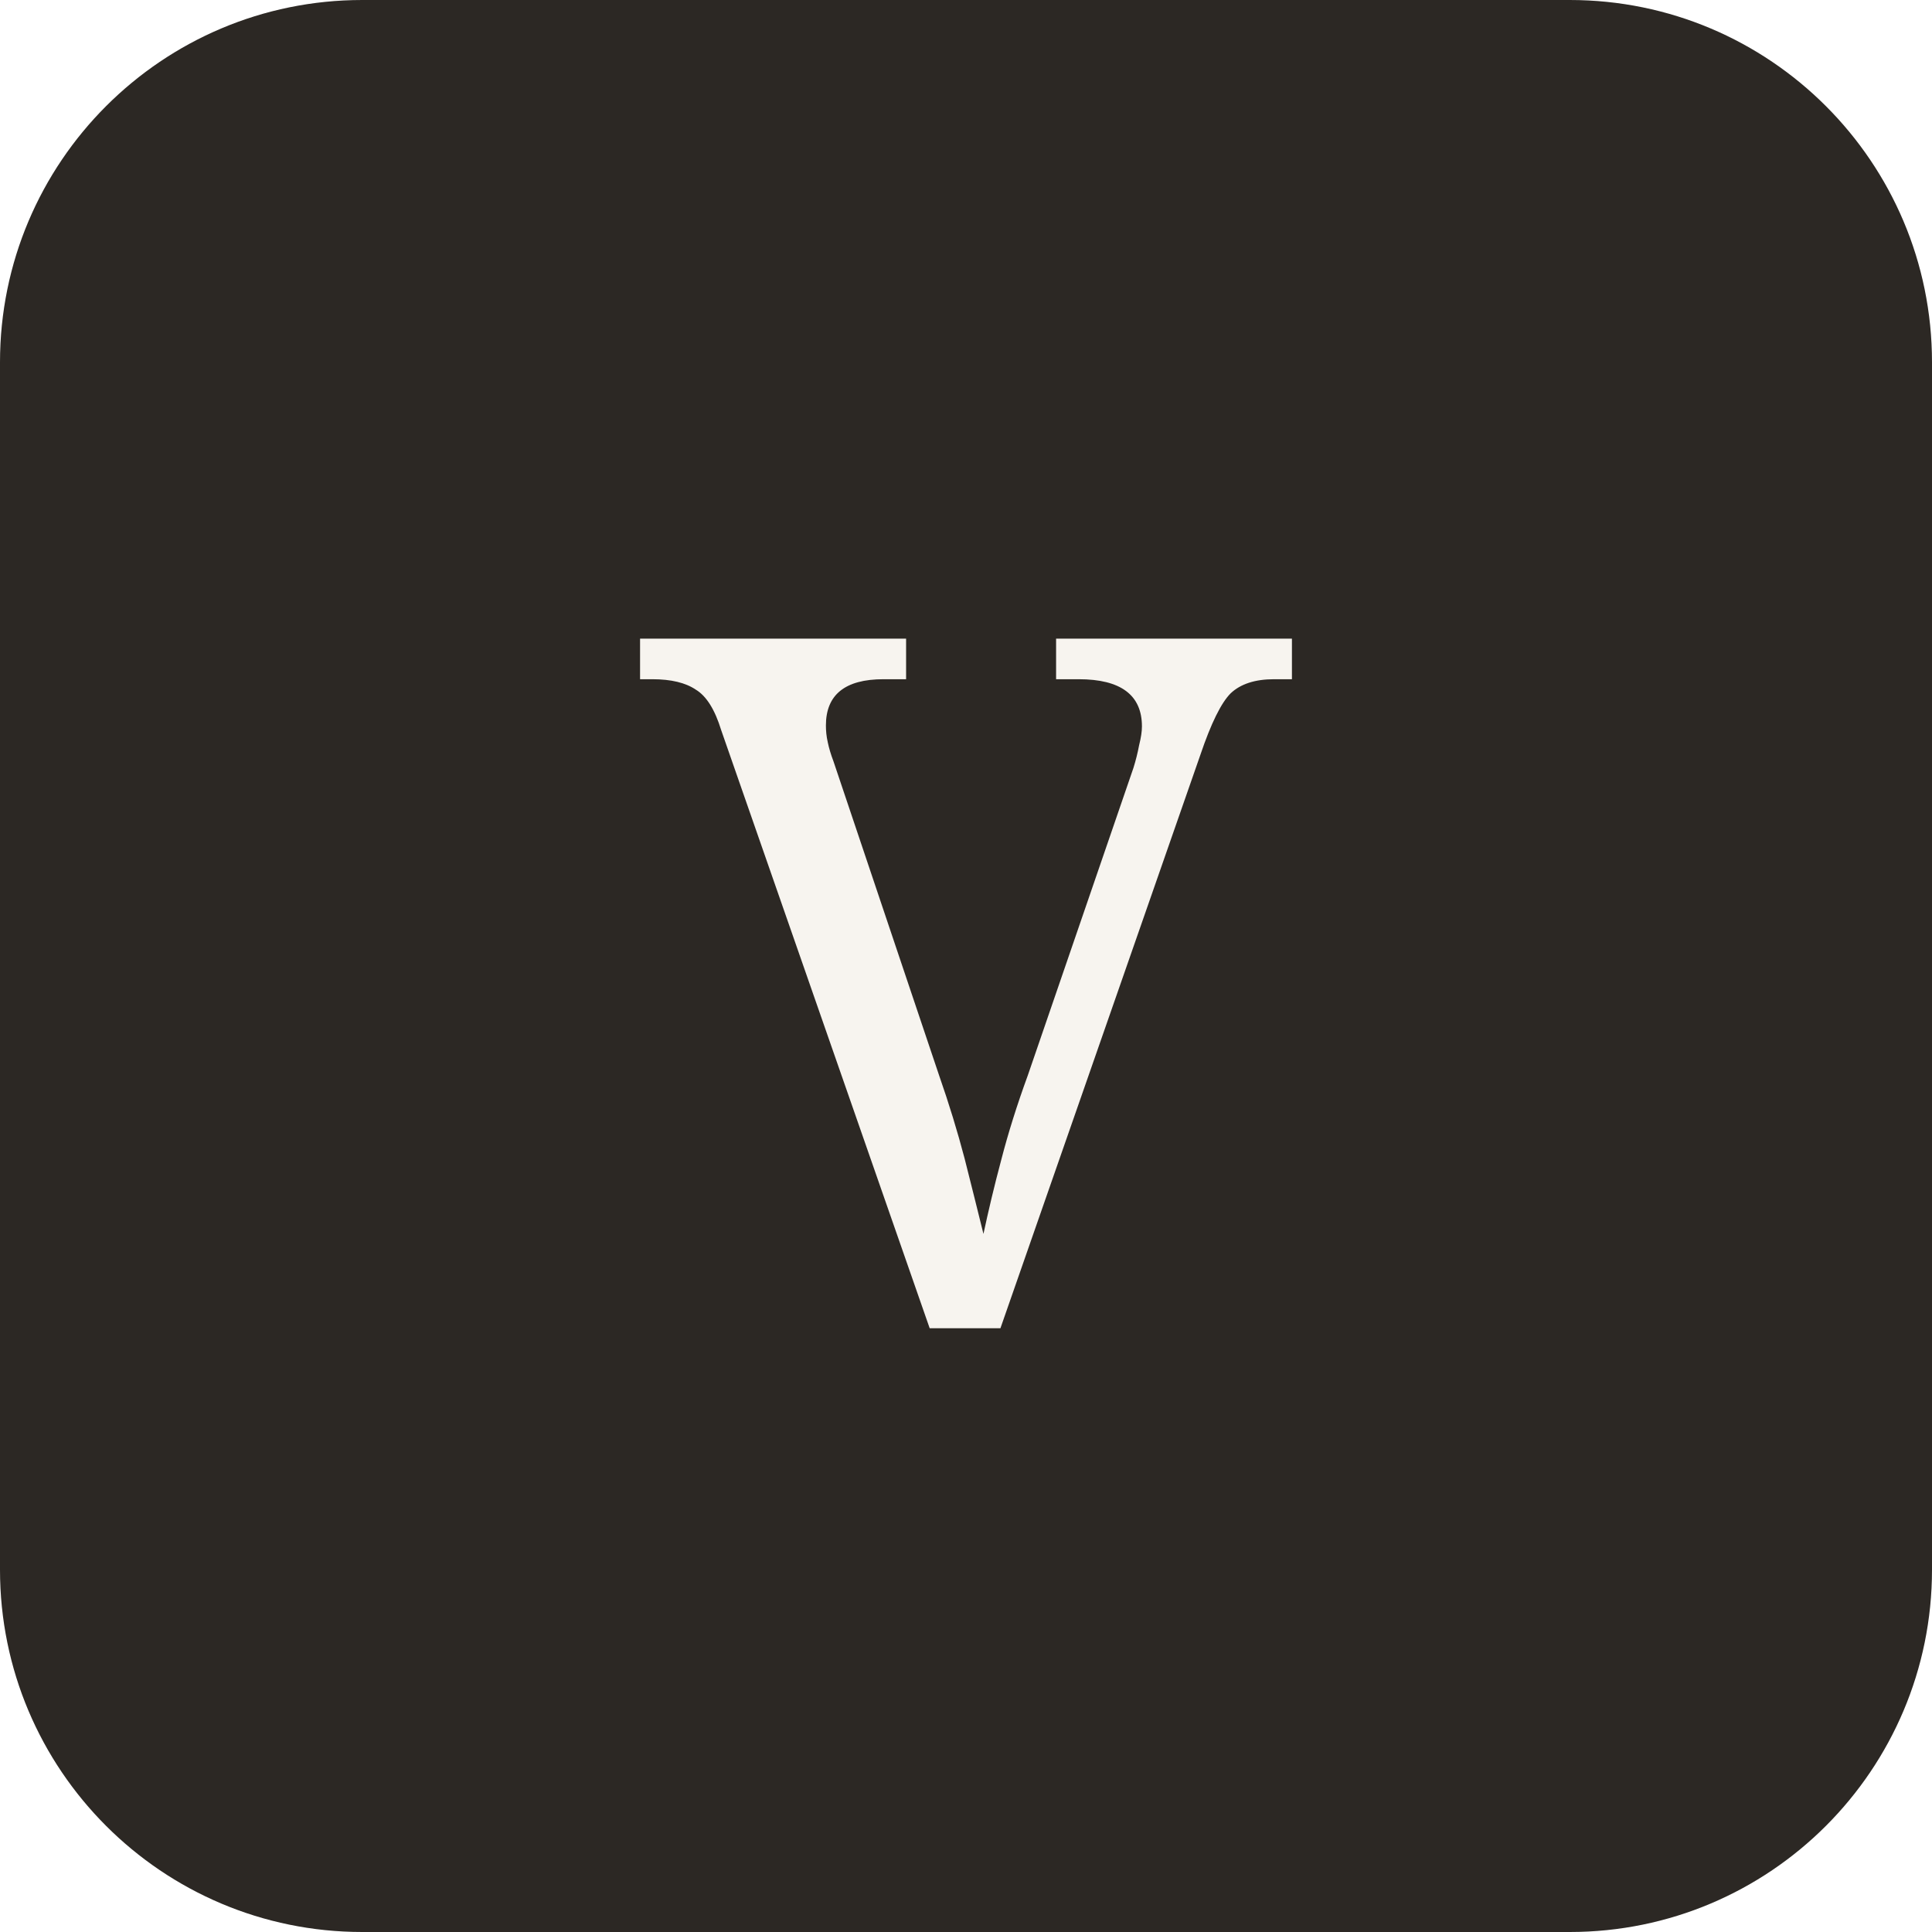
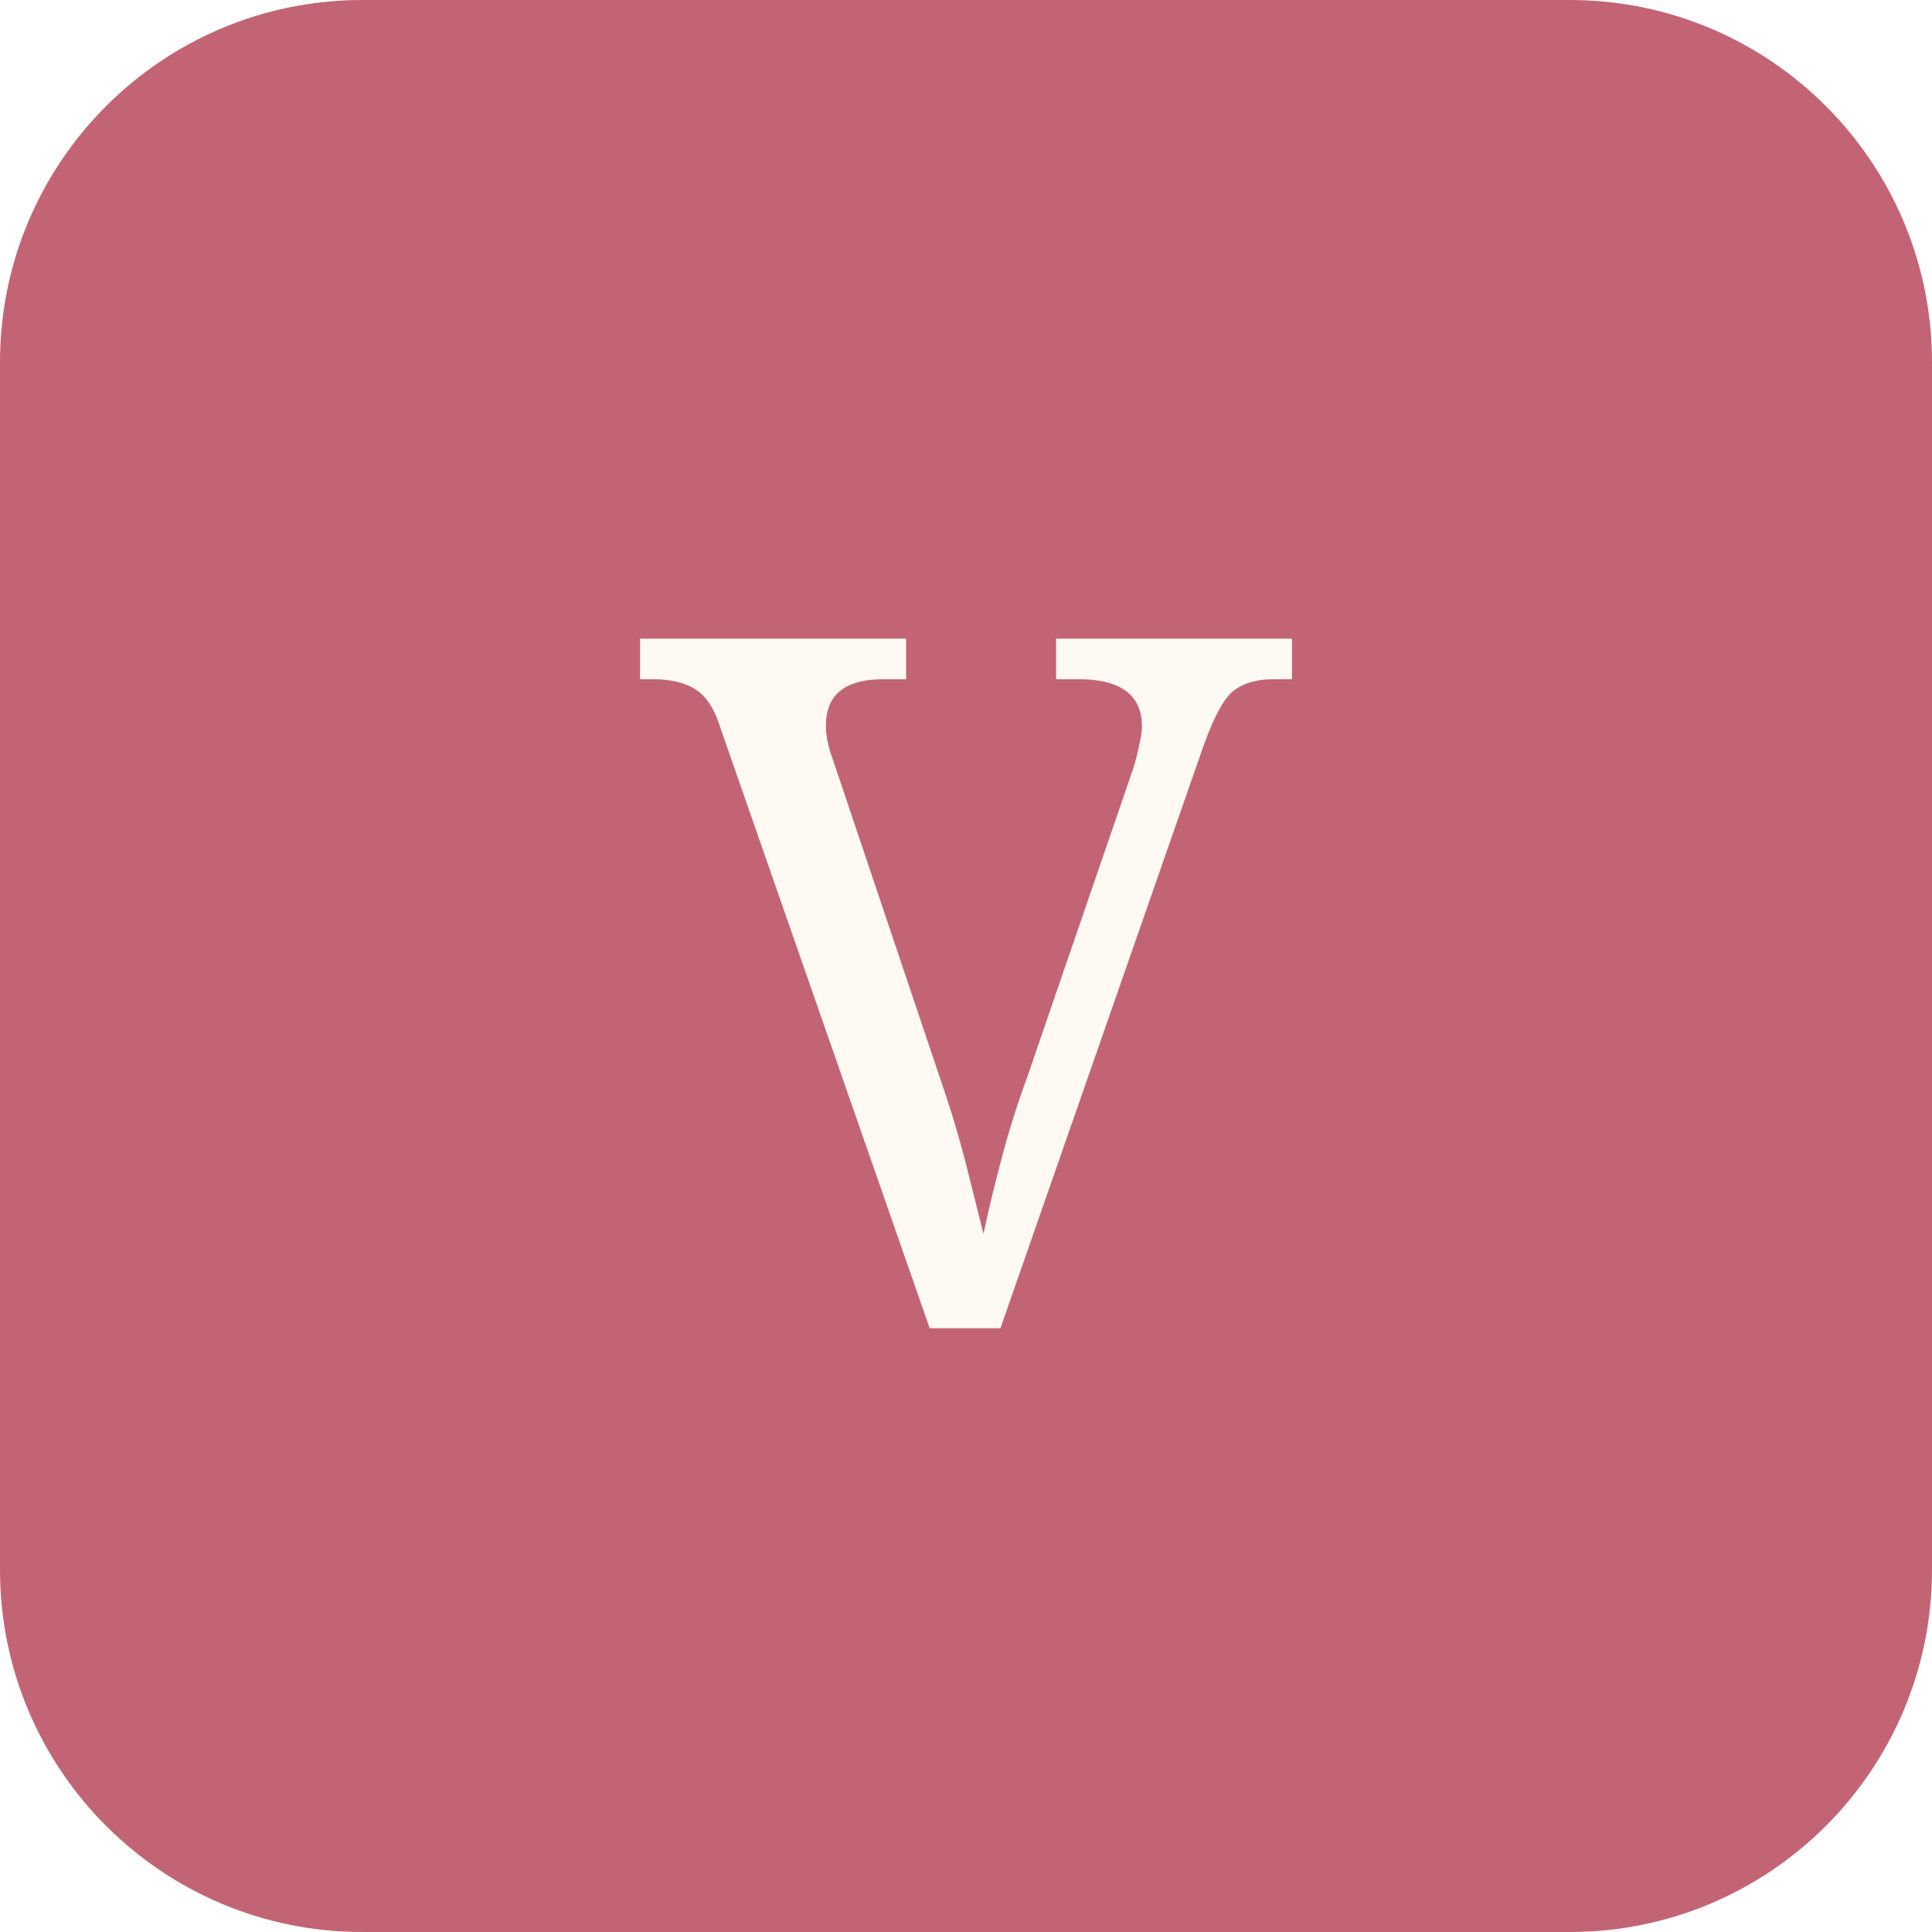
<svg xmlns="http://www.w3.org/2000/svg" viewBox="0 0 32 32" fill="none">
-   <rect width="32" height="32" rx="6" fill="#2c2824" />
-   <text x="16" y="22" text-anchor="middle" font-family="Georgia, serif" font-size="16" fill="#f7f4ef">V</text>
+   <rect width="32" height="32" rx="6" fill="#c36475" />
+   <text x="16" y="22" text-anchor="middle" font-family="Georgia, serif" font-size="16" fill="#fff9f4">V</text>
</svg>
